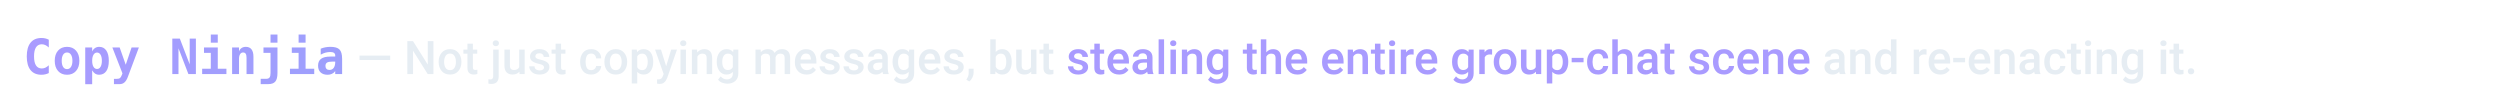
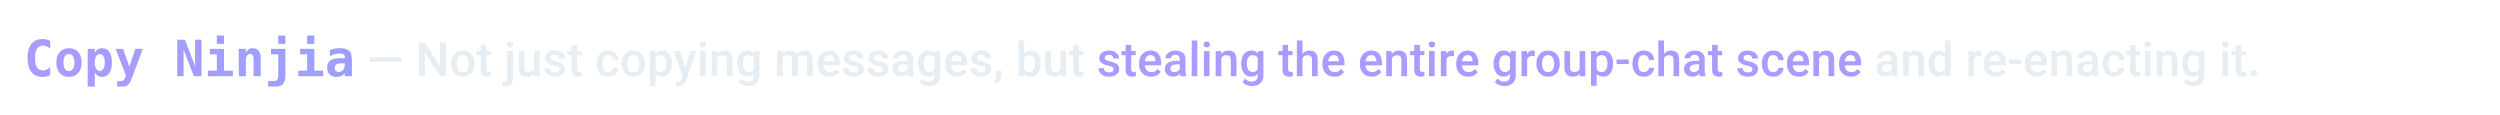
- <svg xmlns="http://www.w3.org/2000/svg" viewBox="0 0 1080 48" width="1080" height="48" role="img" aria-label="Copy Ninjia — Not just copying messages, but stealing the entire group-chat scene and re-enacting it.">
+ <svg xmlns="http://www.w3.org/2000/svg" viewBox="0 0 1050 48" width="1050" height="48" role="img" aria-label="Copy Ninjia — Not just copying messages, but stealing the entire group-chat scene and re-enacting it.">
  <defs>
    <linearGradient id="g-dark" x1="0" y1="0" x2="1" y2="0">
      <stop offset="0" stop-color="#a99bff" />
      <stop offset="1" stop-color="#58b9ec" />
    </linearGradient>
    <style>
      .txt { font-family: system-ui, -apple-system, BlinkMacSystemFont, 'Segoe UI', Roboto, sans-serif; font-weight: 500; font-size: 20px; }
      .code { font-family: ui-monospace, SFMono-Regular, Consolas, monospace; font-weight: 700; font-size: 21px; }
    </style>
  </defs>
  <text x="10" y="32" class="txt">
    <tspan class="code" fill="url(#g-dark)">Copy Ninjia</tspan>
    <tspan fill="#e6edf3"> — Not just copying messages, but </tspan>
    <tspan fill="#a99bff">stealing the entire group-chat scene</tspan>
    <tspan fill="#e6edf3"> and re-enacting it.</tspan>
  </text>
</svg>
